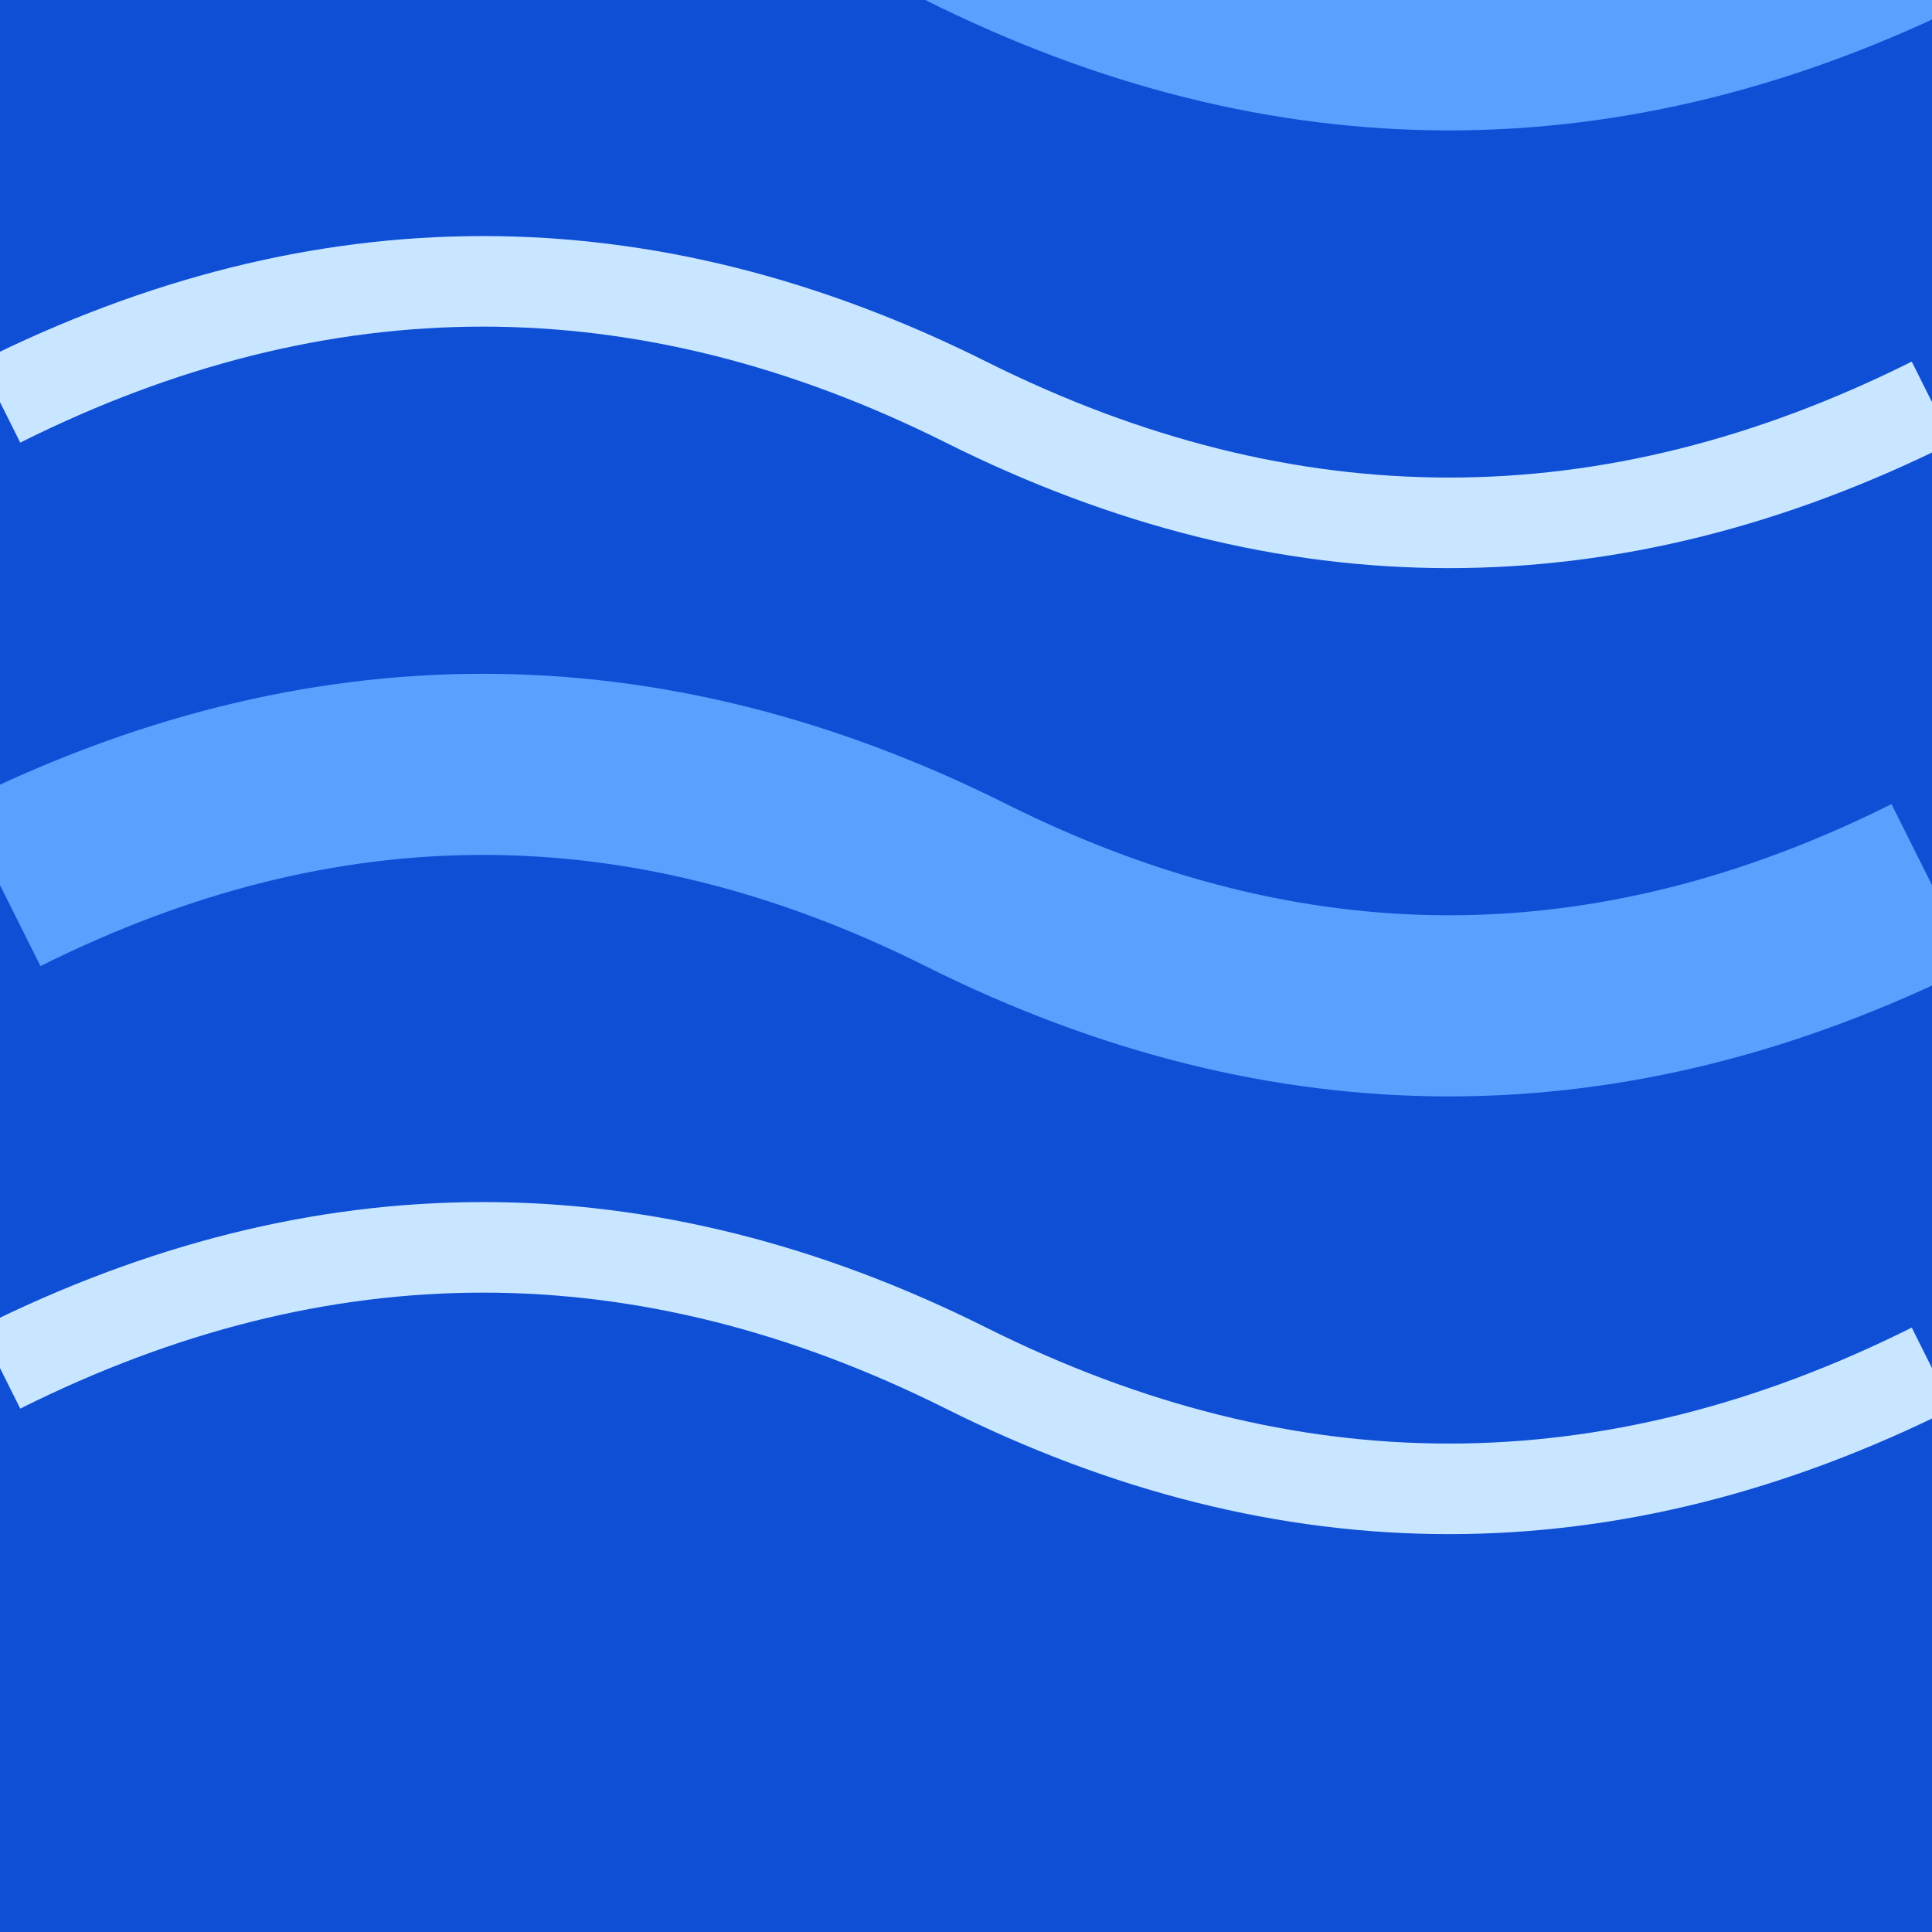
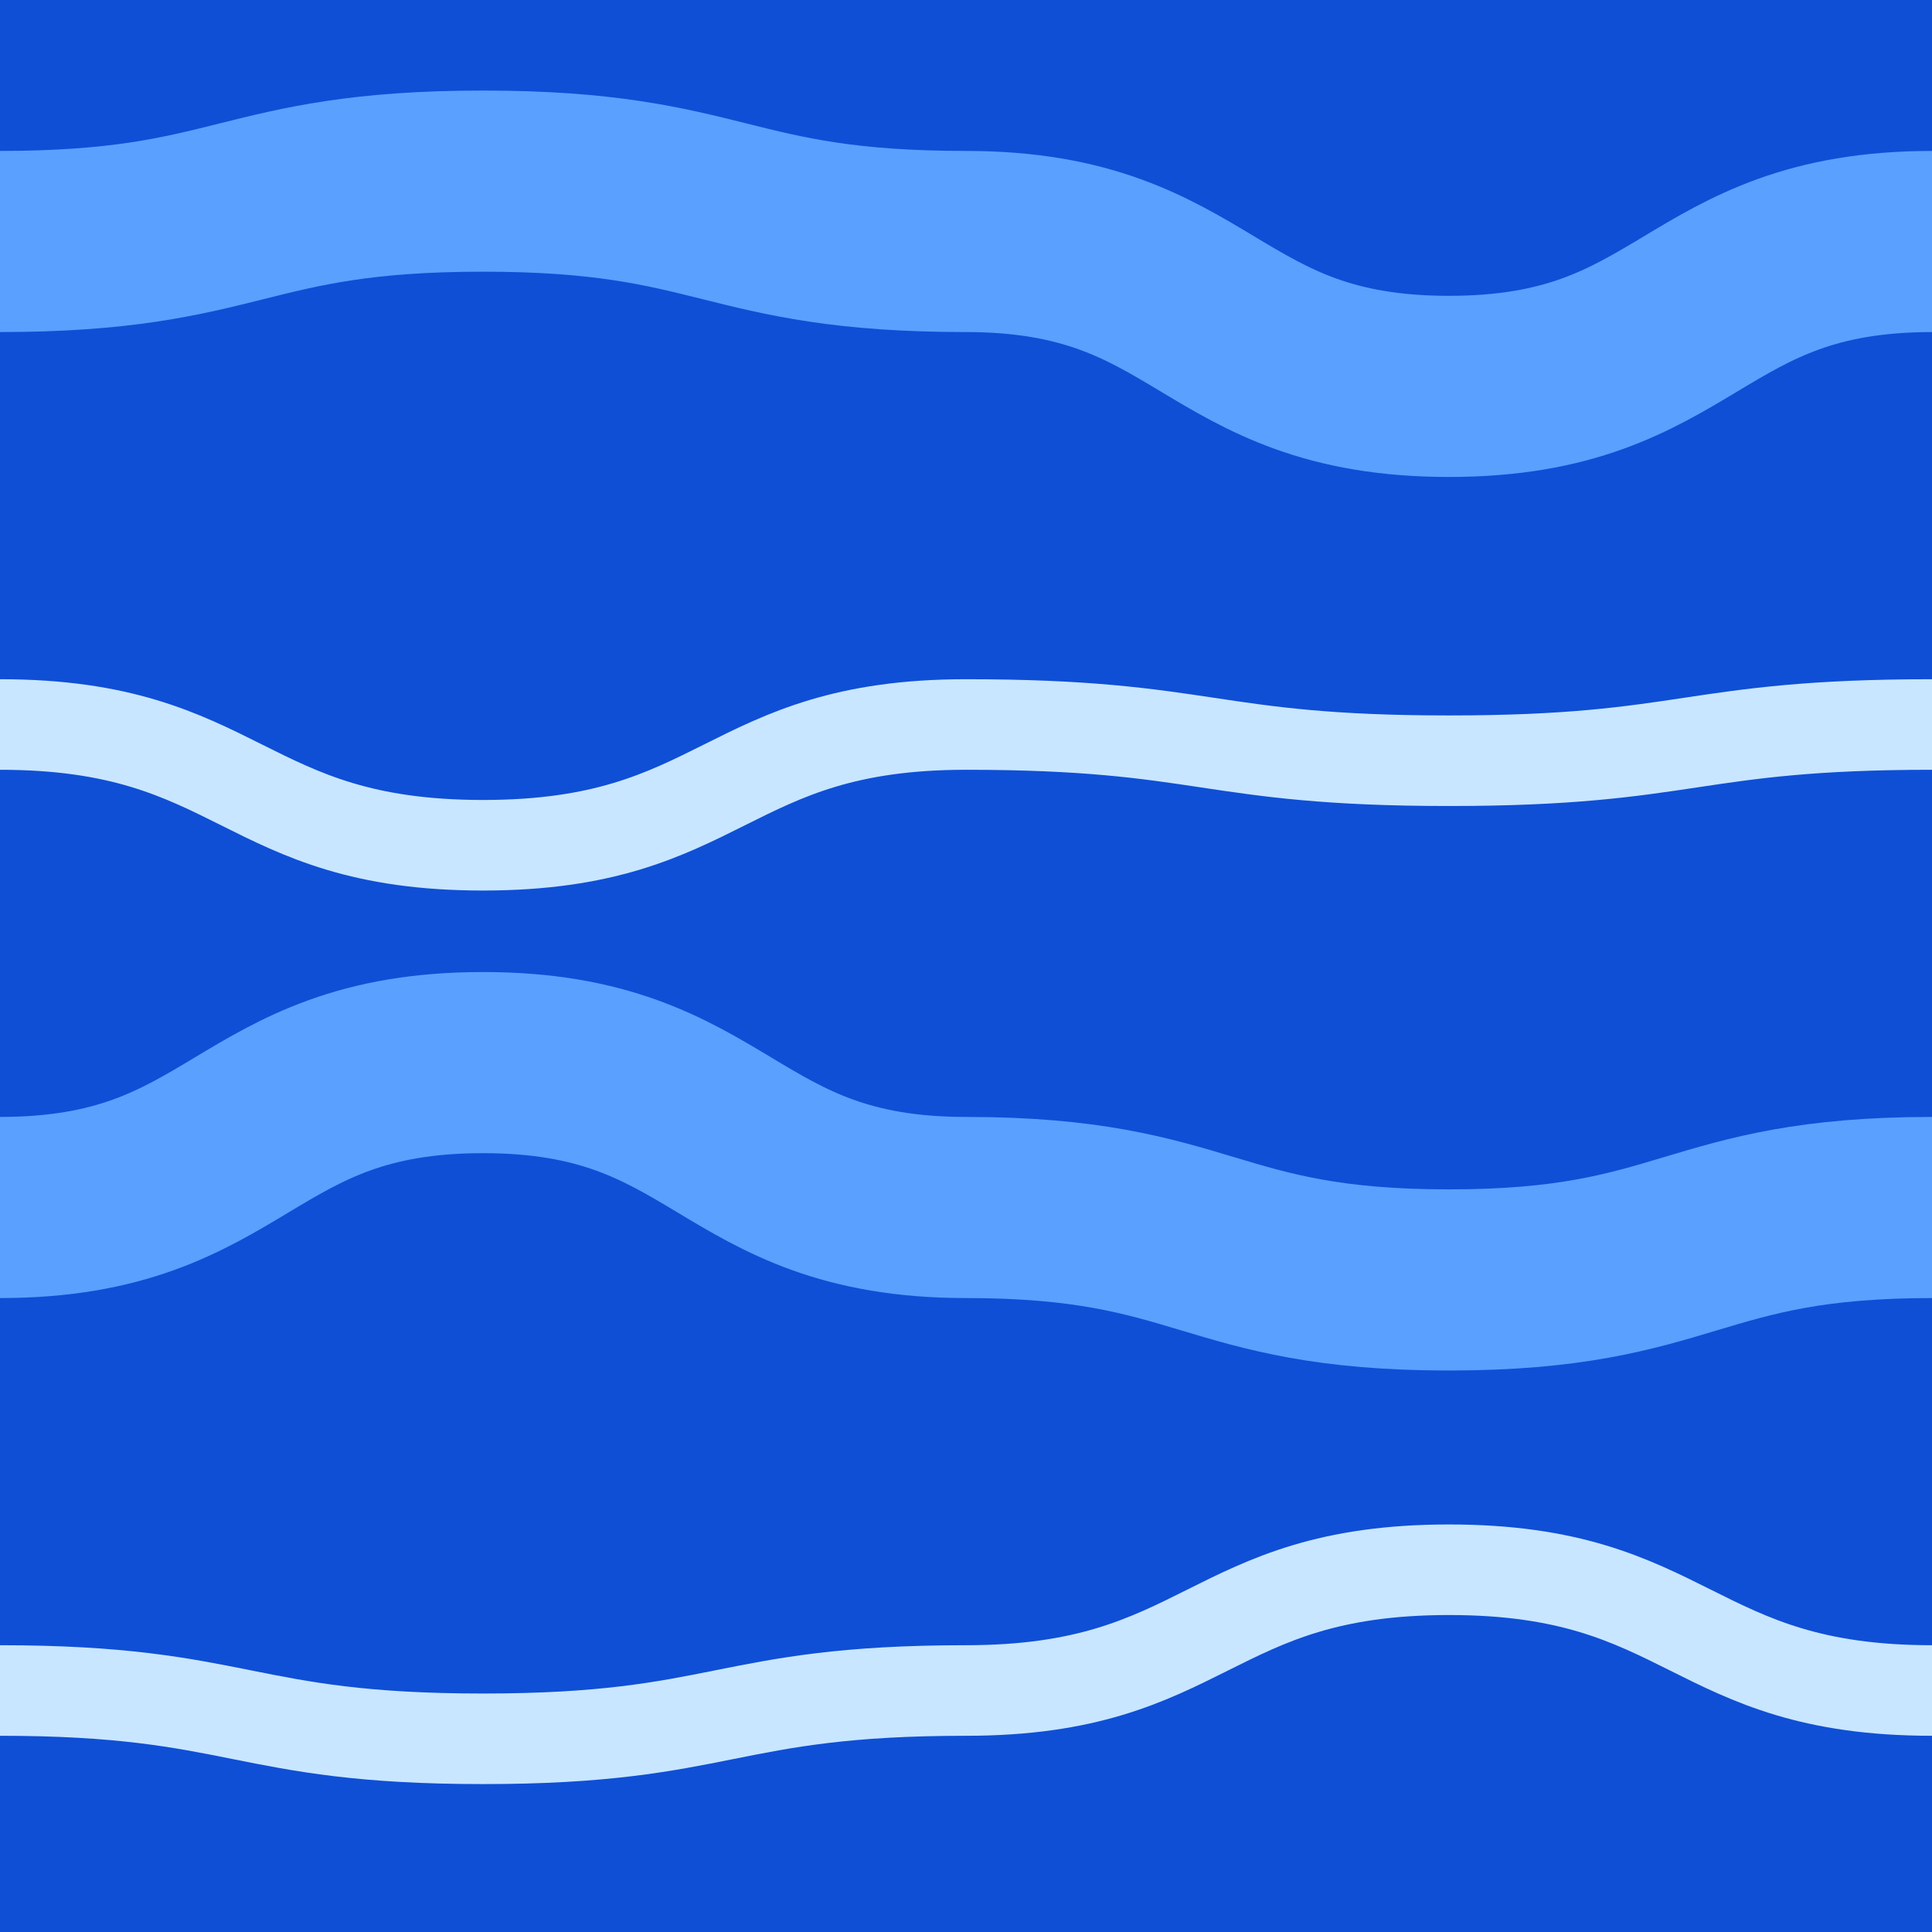
<svg xmlns="http://www.w3.org/2000/svg" width="16" height="16" viewBox="0 0 16 16">
  <rect width="16" height="16" fill="#0f4fd6" />
-   <path d="M0 -8.67q4-2 8 0t8 0M0 -0.67q4-2 8 0t8 0M0 7.33q4-2 8 0t8 0" fill="none" stroke="#5aa0ff" stroke-width="1.5" />
-   <path d="M0 -4.67q4-2 8 0t8 0M0 3.33q4-2 8 0t8 0M0 11.33q4-2 8 0t8 0" fill="none" stroke="#c8e6ff" stroke-width="0.75" />
+   <path d="M0 2C2 2 2 1.5 4 1.5S6 2 8 2S10 3.2 12 3.2S14 2 16 2M0 10C2 10 2 8.8 4 8.8S6 10 8 10S10 10.6 12 10.6S14 10 16 10" fill="none" stroke="#5aa0ff" stroke-width="1.5" />
+   <path d="M0 6C2 6 2 7 4 7S6 6 8 6S10 6.3 12 6.3S14 6 16 6M0 14C2 14 2 14.4 4 14.4S6 14 8 14S10 13 12 13S14 14 16 14" fill="none" stroke="#c8e6ff" stroke-width="0.75" />
</svg>
